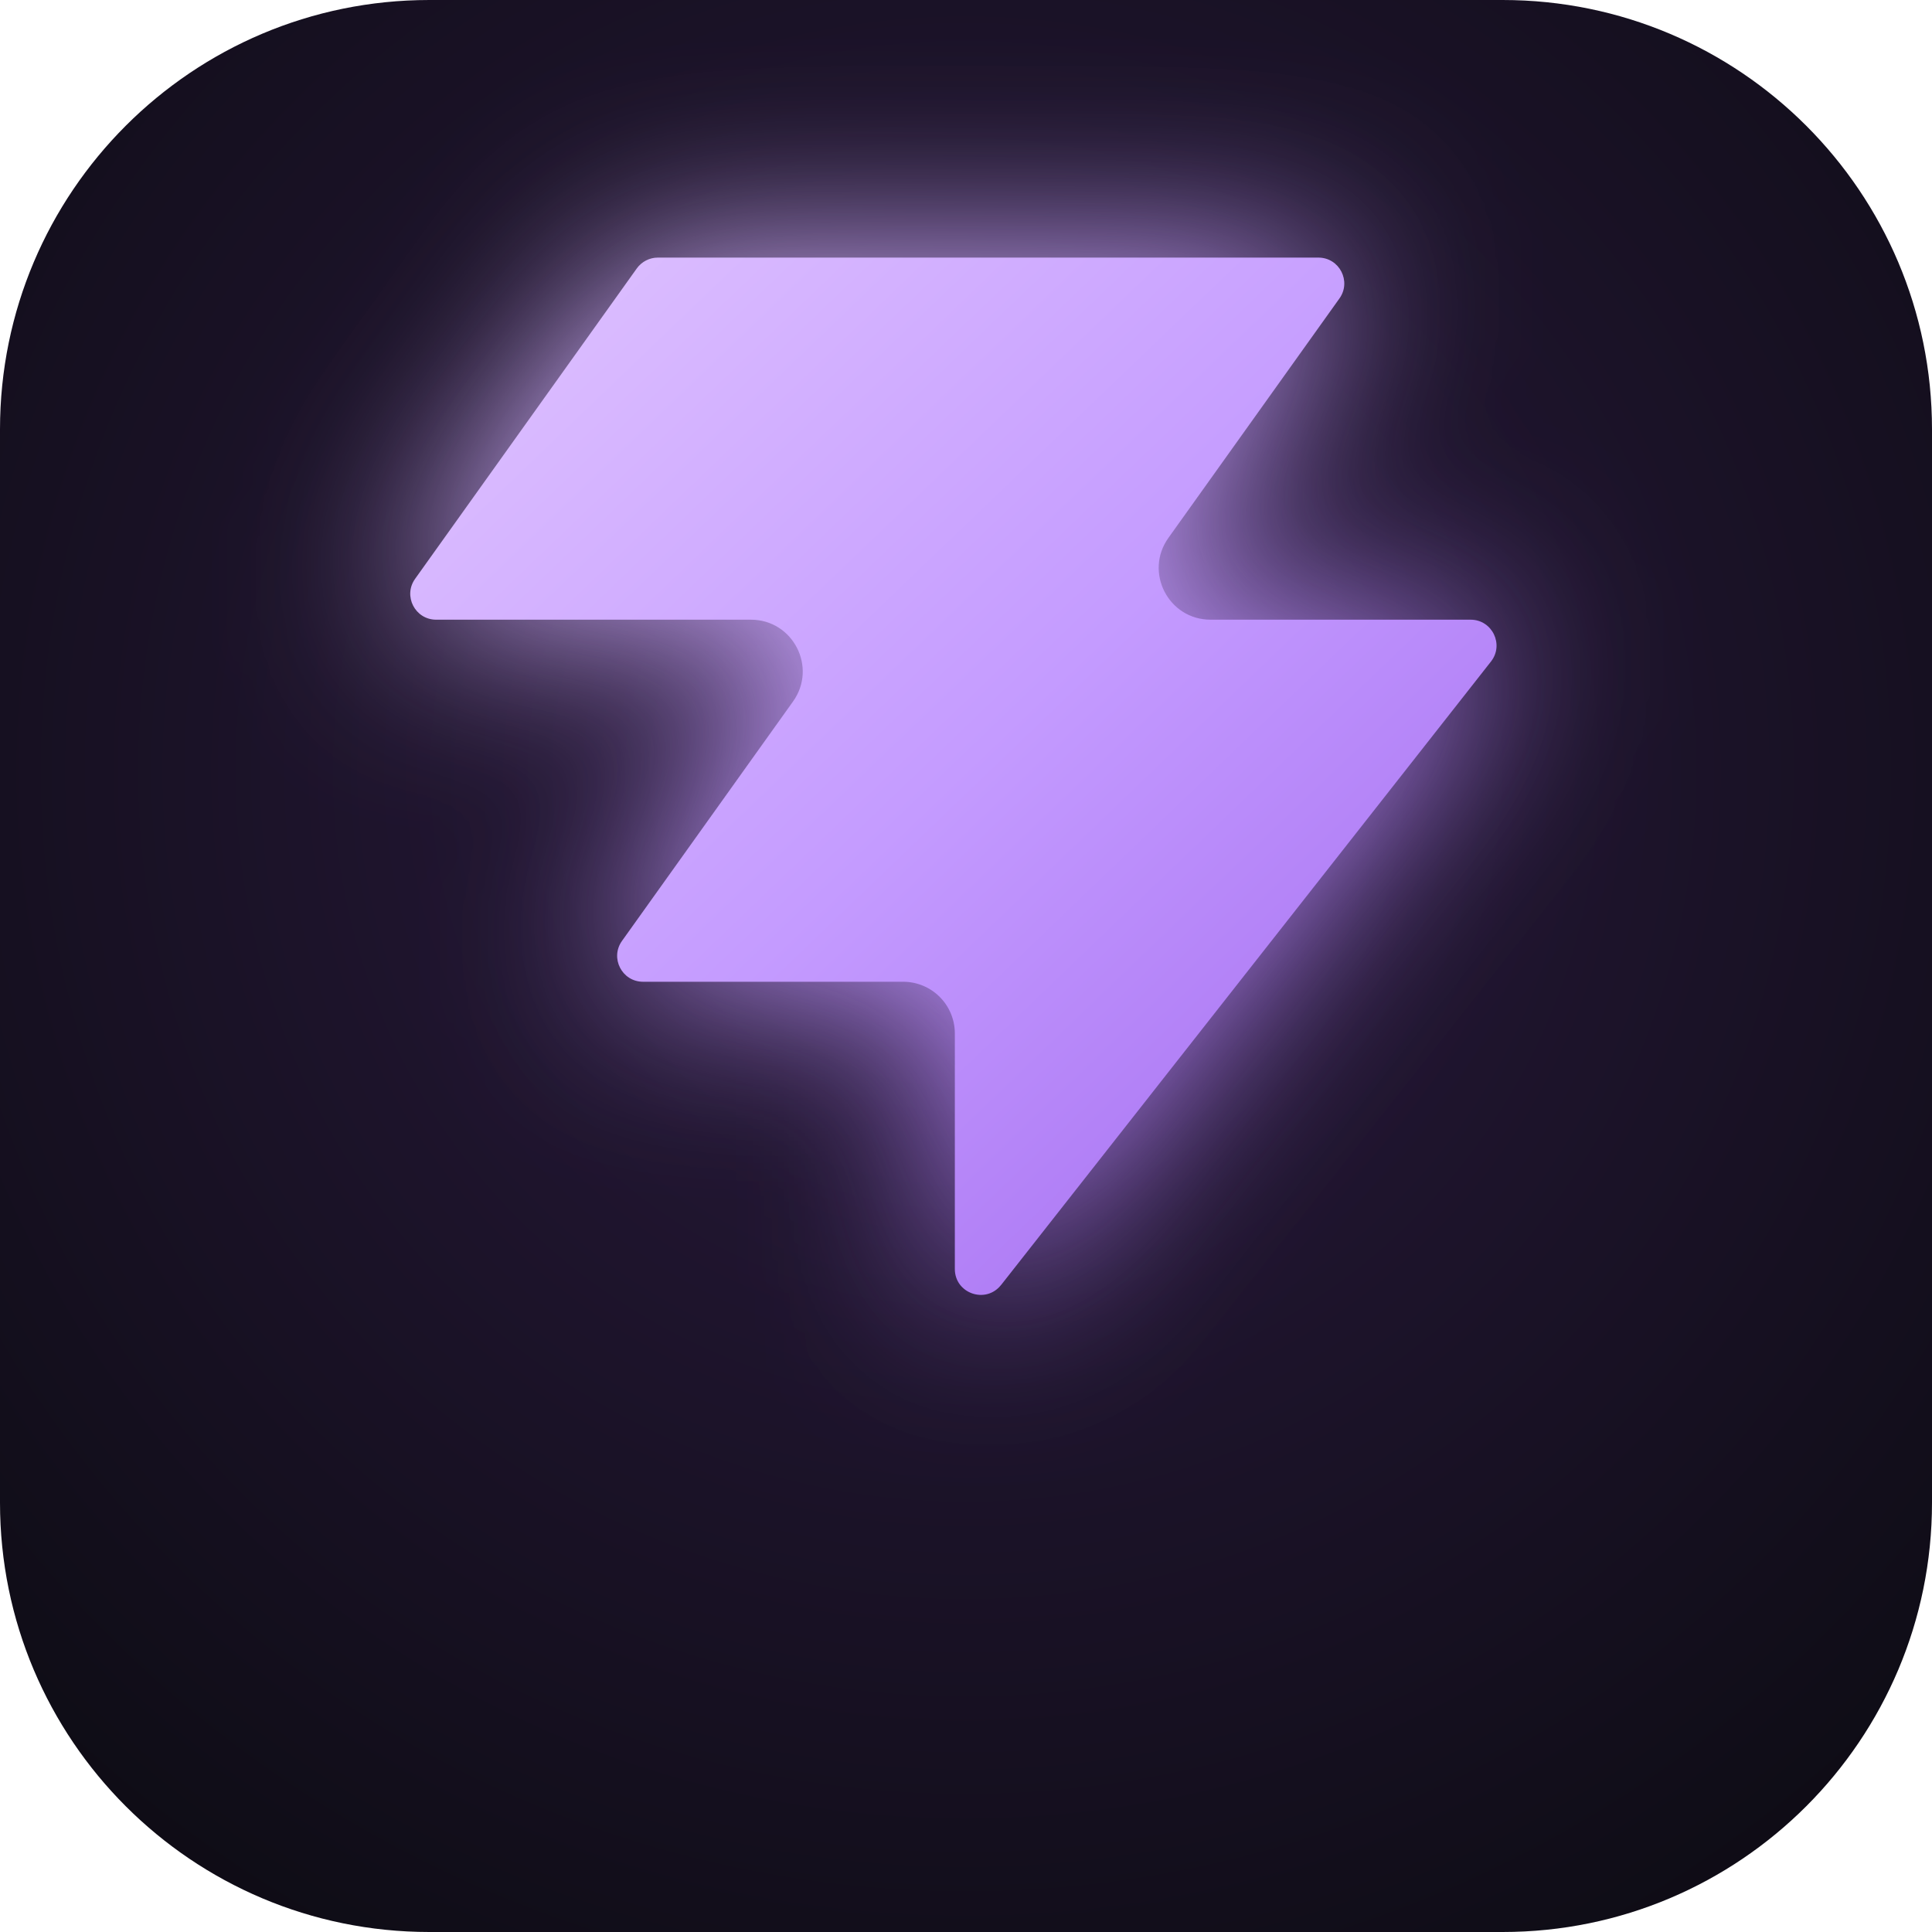
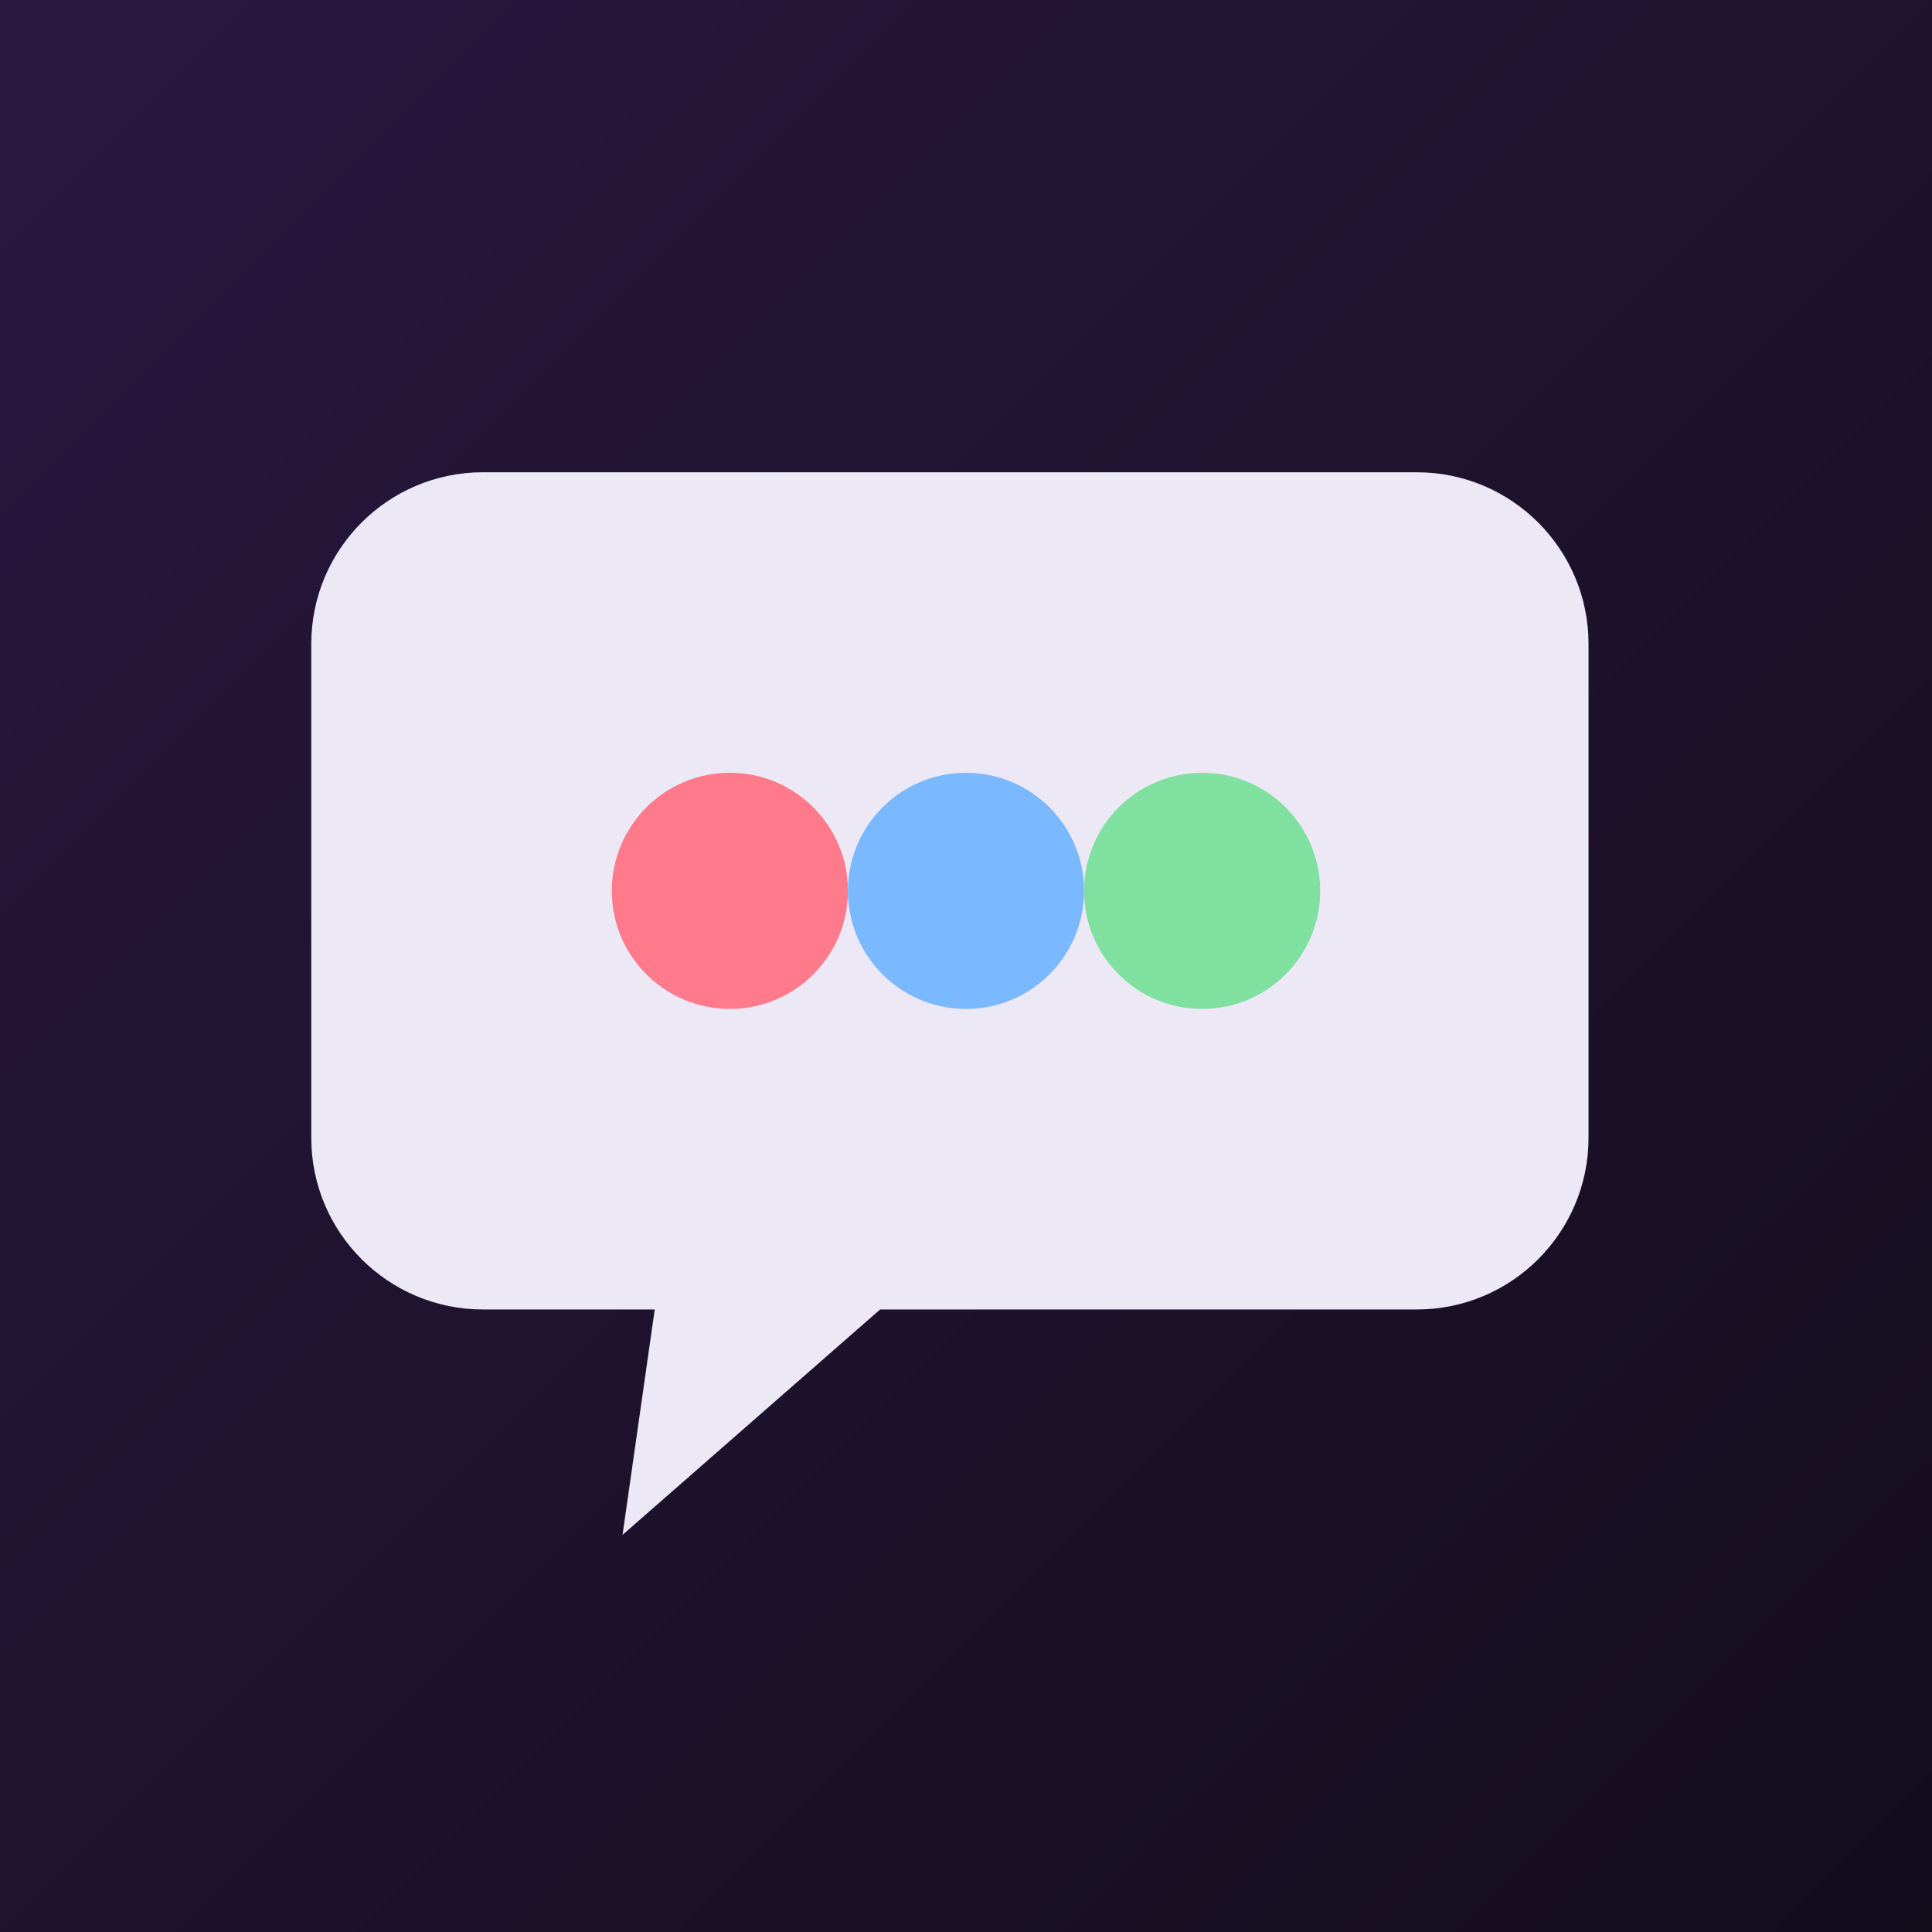
<svg xmlns="http://www.w3.org/2000/svg" width="180" height="180" viewBox="0 0 180 180">
  <defs>
-     <radialGradient id="bgGlow" cx="50%" cy="40%" r="70%">
-       <stop offset="0%" stop-color="#2a1a3e" />
-       <stop offset="100%" stop-color="#0e0c15" />
-     </radialGradient>
-     <linearGradient id="boltGrad" x1="0%" y1="0%" x2="100%" y2="100%">
-       <stop offset="0%" stop-color="#e0c4ff" />
-       <stop offset="50%" stop-color="#c49bff" />
-       <stop offset="100%" stop-color="#a066ee" />
+     <linearGradient id="bg" x1="0" y1="0" x2="1" y2="1">
+       <stop offset="0" stop-color="#2a1840" />
+       <stop offset="1" stop-color="#130d1c" />
    </linearGradient>
-     <filter id="glow" x="-50%" y="-50%" width="200%" height="200%">
-       <feGaussianBlur stdDeviation="4" result="blur" />
-       <feMerge>
-         <feMergeNode in="blur" />
-         <feMergeNode in="SourceGraphic" />
-       </feMerge>
-     </filter>
  </defs>
-   <rect width="180" height="180" rx="40" fill="url(#bgGlow)" />
-   <g transform="translate(38, 24) scale(2.13)">
-     <path fill="url(#boltGrad)" filter="url(#glow)" d="M25.946 44.938c-.664.845-2.021.375-2.021-.698V33.937a2.26 2.26 0 0 0-2.262-2.262H10.287c-.92 0-1.456-1.04-.92-1.788l7.48-10.471c1.07-1.497 0-3.578-1.842-3.578H1.237c-.92 0-1.456-1.04-.92-1.788L10.013.474c.214-.297.556-.474.92-.474h28.894c.92 0 1.456 1.04.92 1.788l-7.48 10.471c-1.07 1.498 0 3.579 1.842 3.579h11.377c.943 0 1.473 1.088.89 1.83L25.947 44.94z" />
-   </g>
+   <rect width="180" height="180" fill="url(#bg)" />
+   <path d="M48 44h84a16 16 0 0 1 16 16v46a16 16 0 0 1-16 16H82l-24 21 3-21h-16a16 16 0 0 1-16-16V60a16 16 0 0 1 16-16z" fill="#ede8f5" />
+   <circle cx="68" cy="83" r="11" fill="#ff7a8a" />
+   <circle cx="90" cy="83" r="11" fill="#7ab8ff" />
+   <circle cx="112" cy="83" r="11" fill="#7fe0a0" />
</svg>
